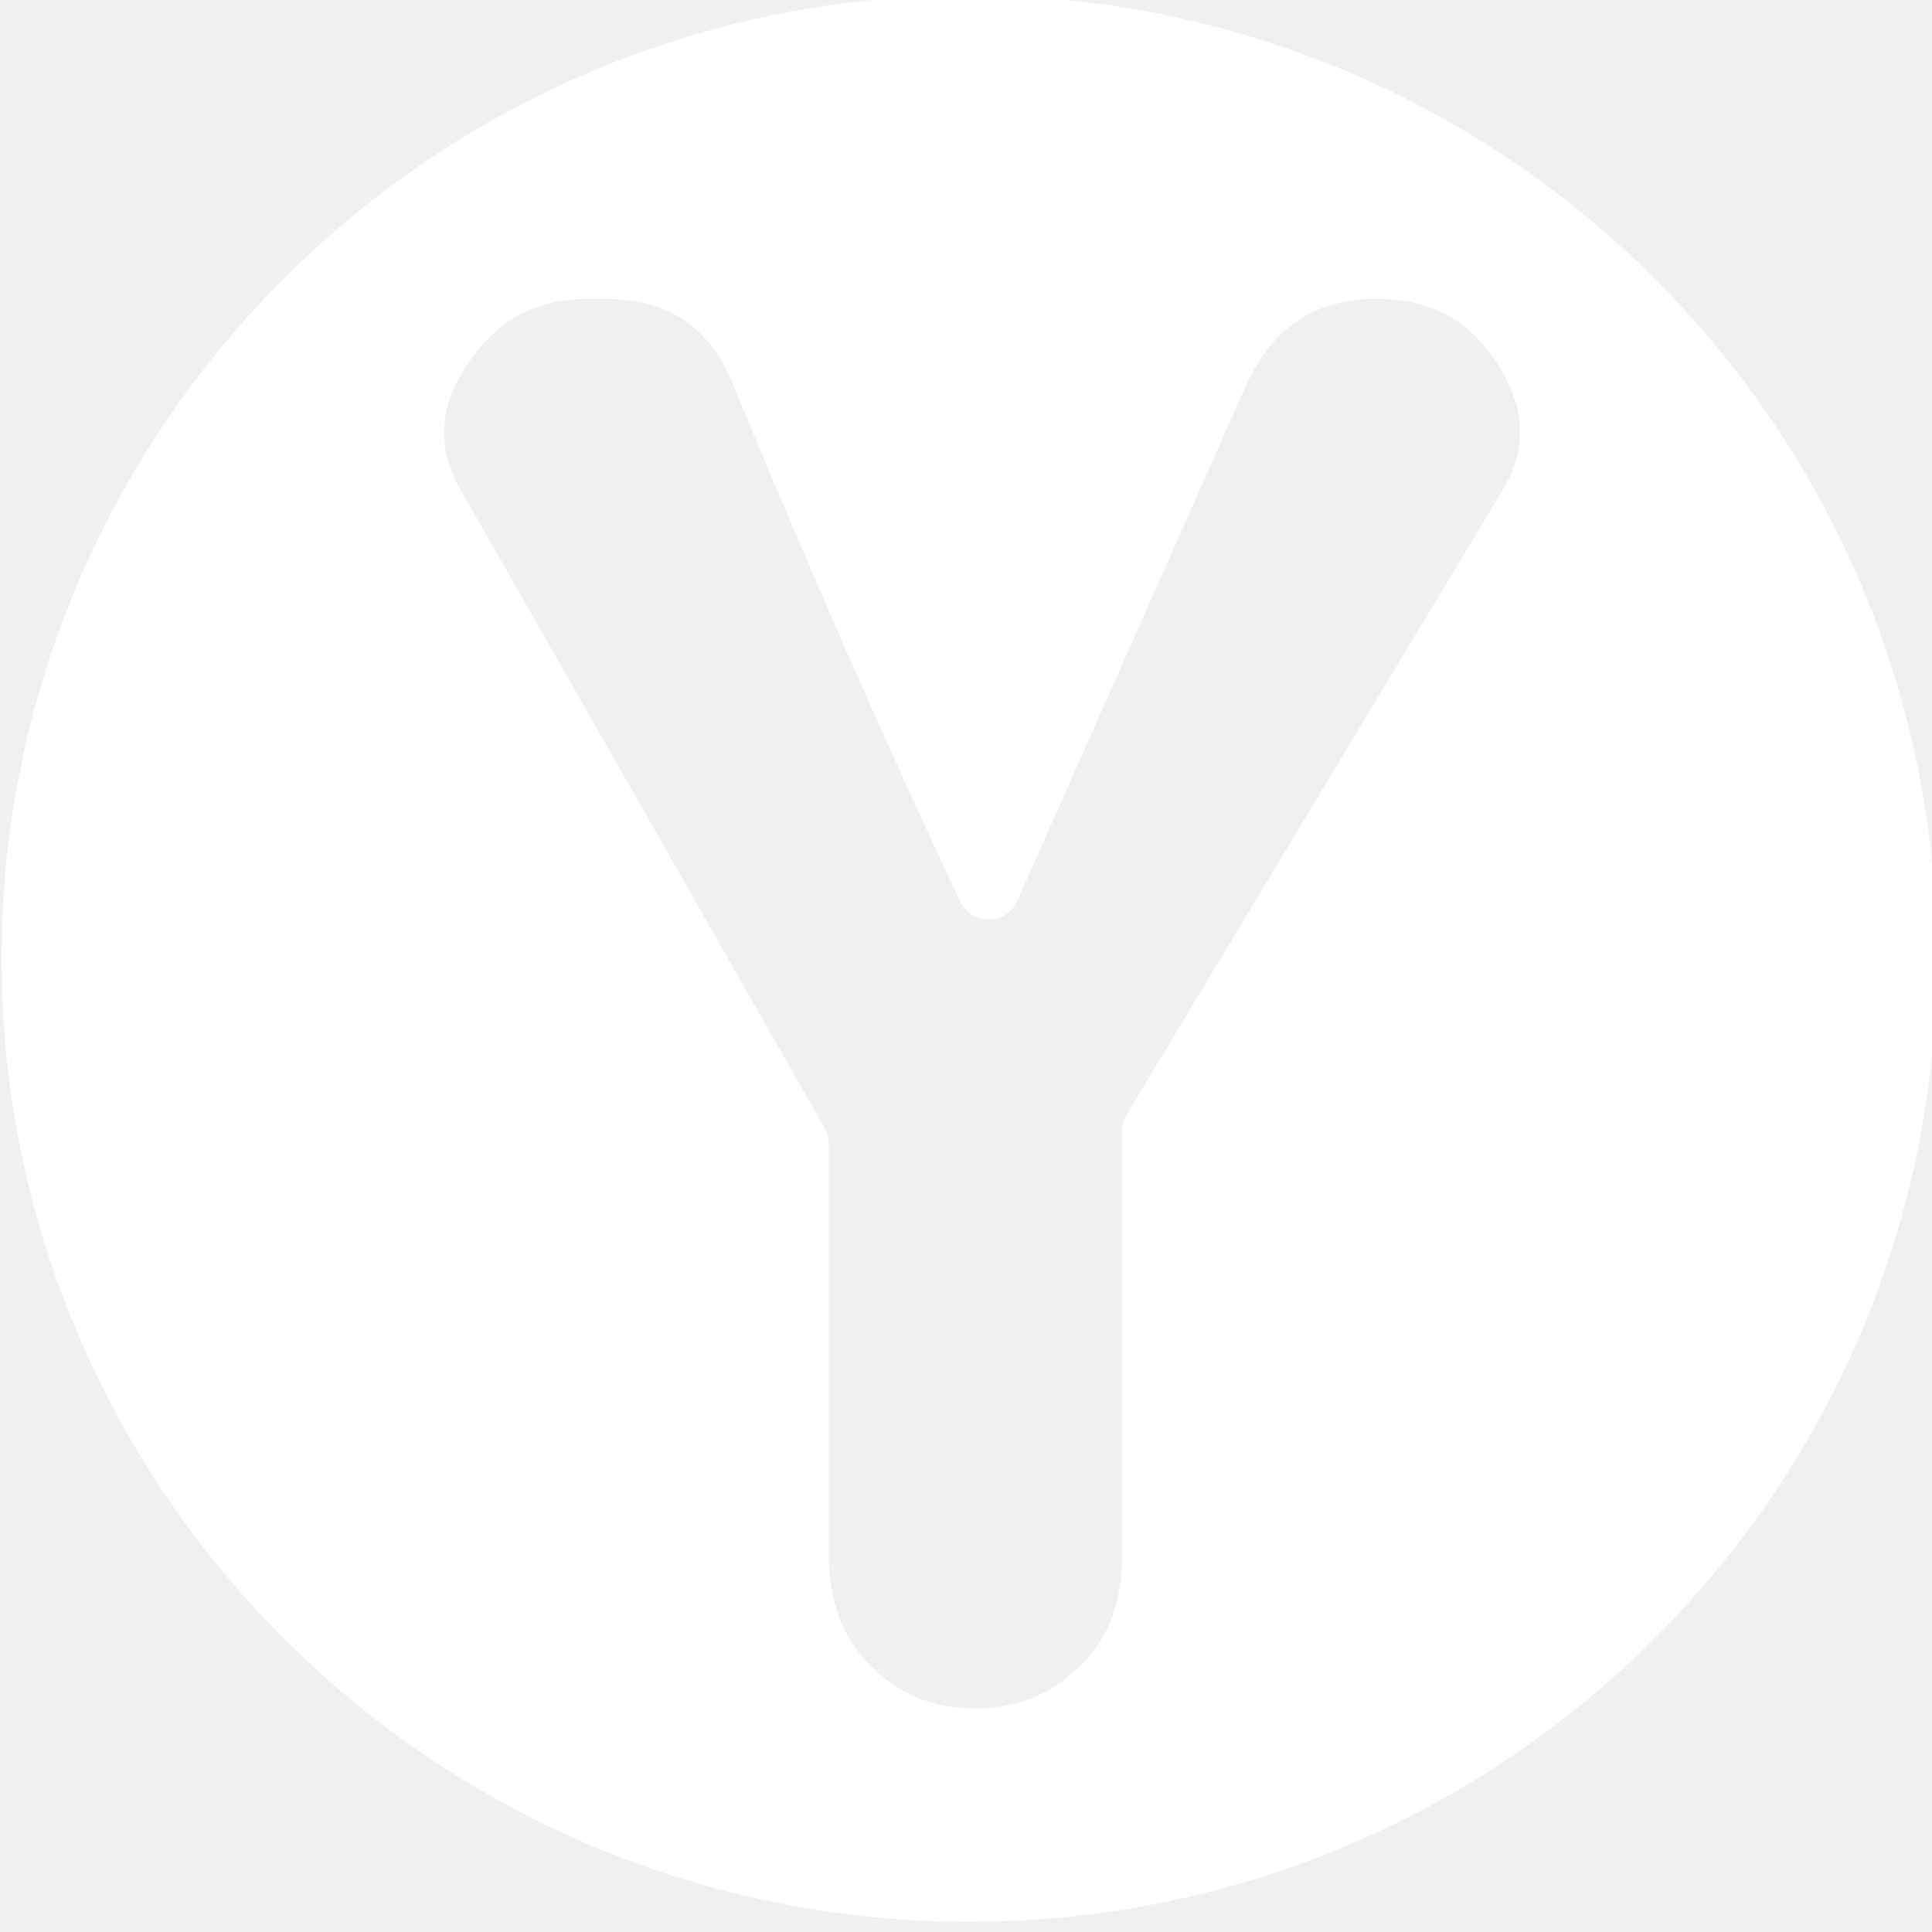
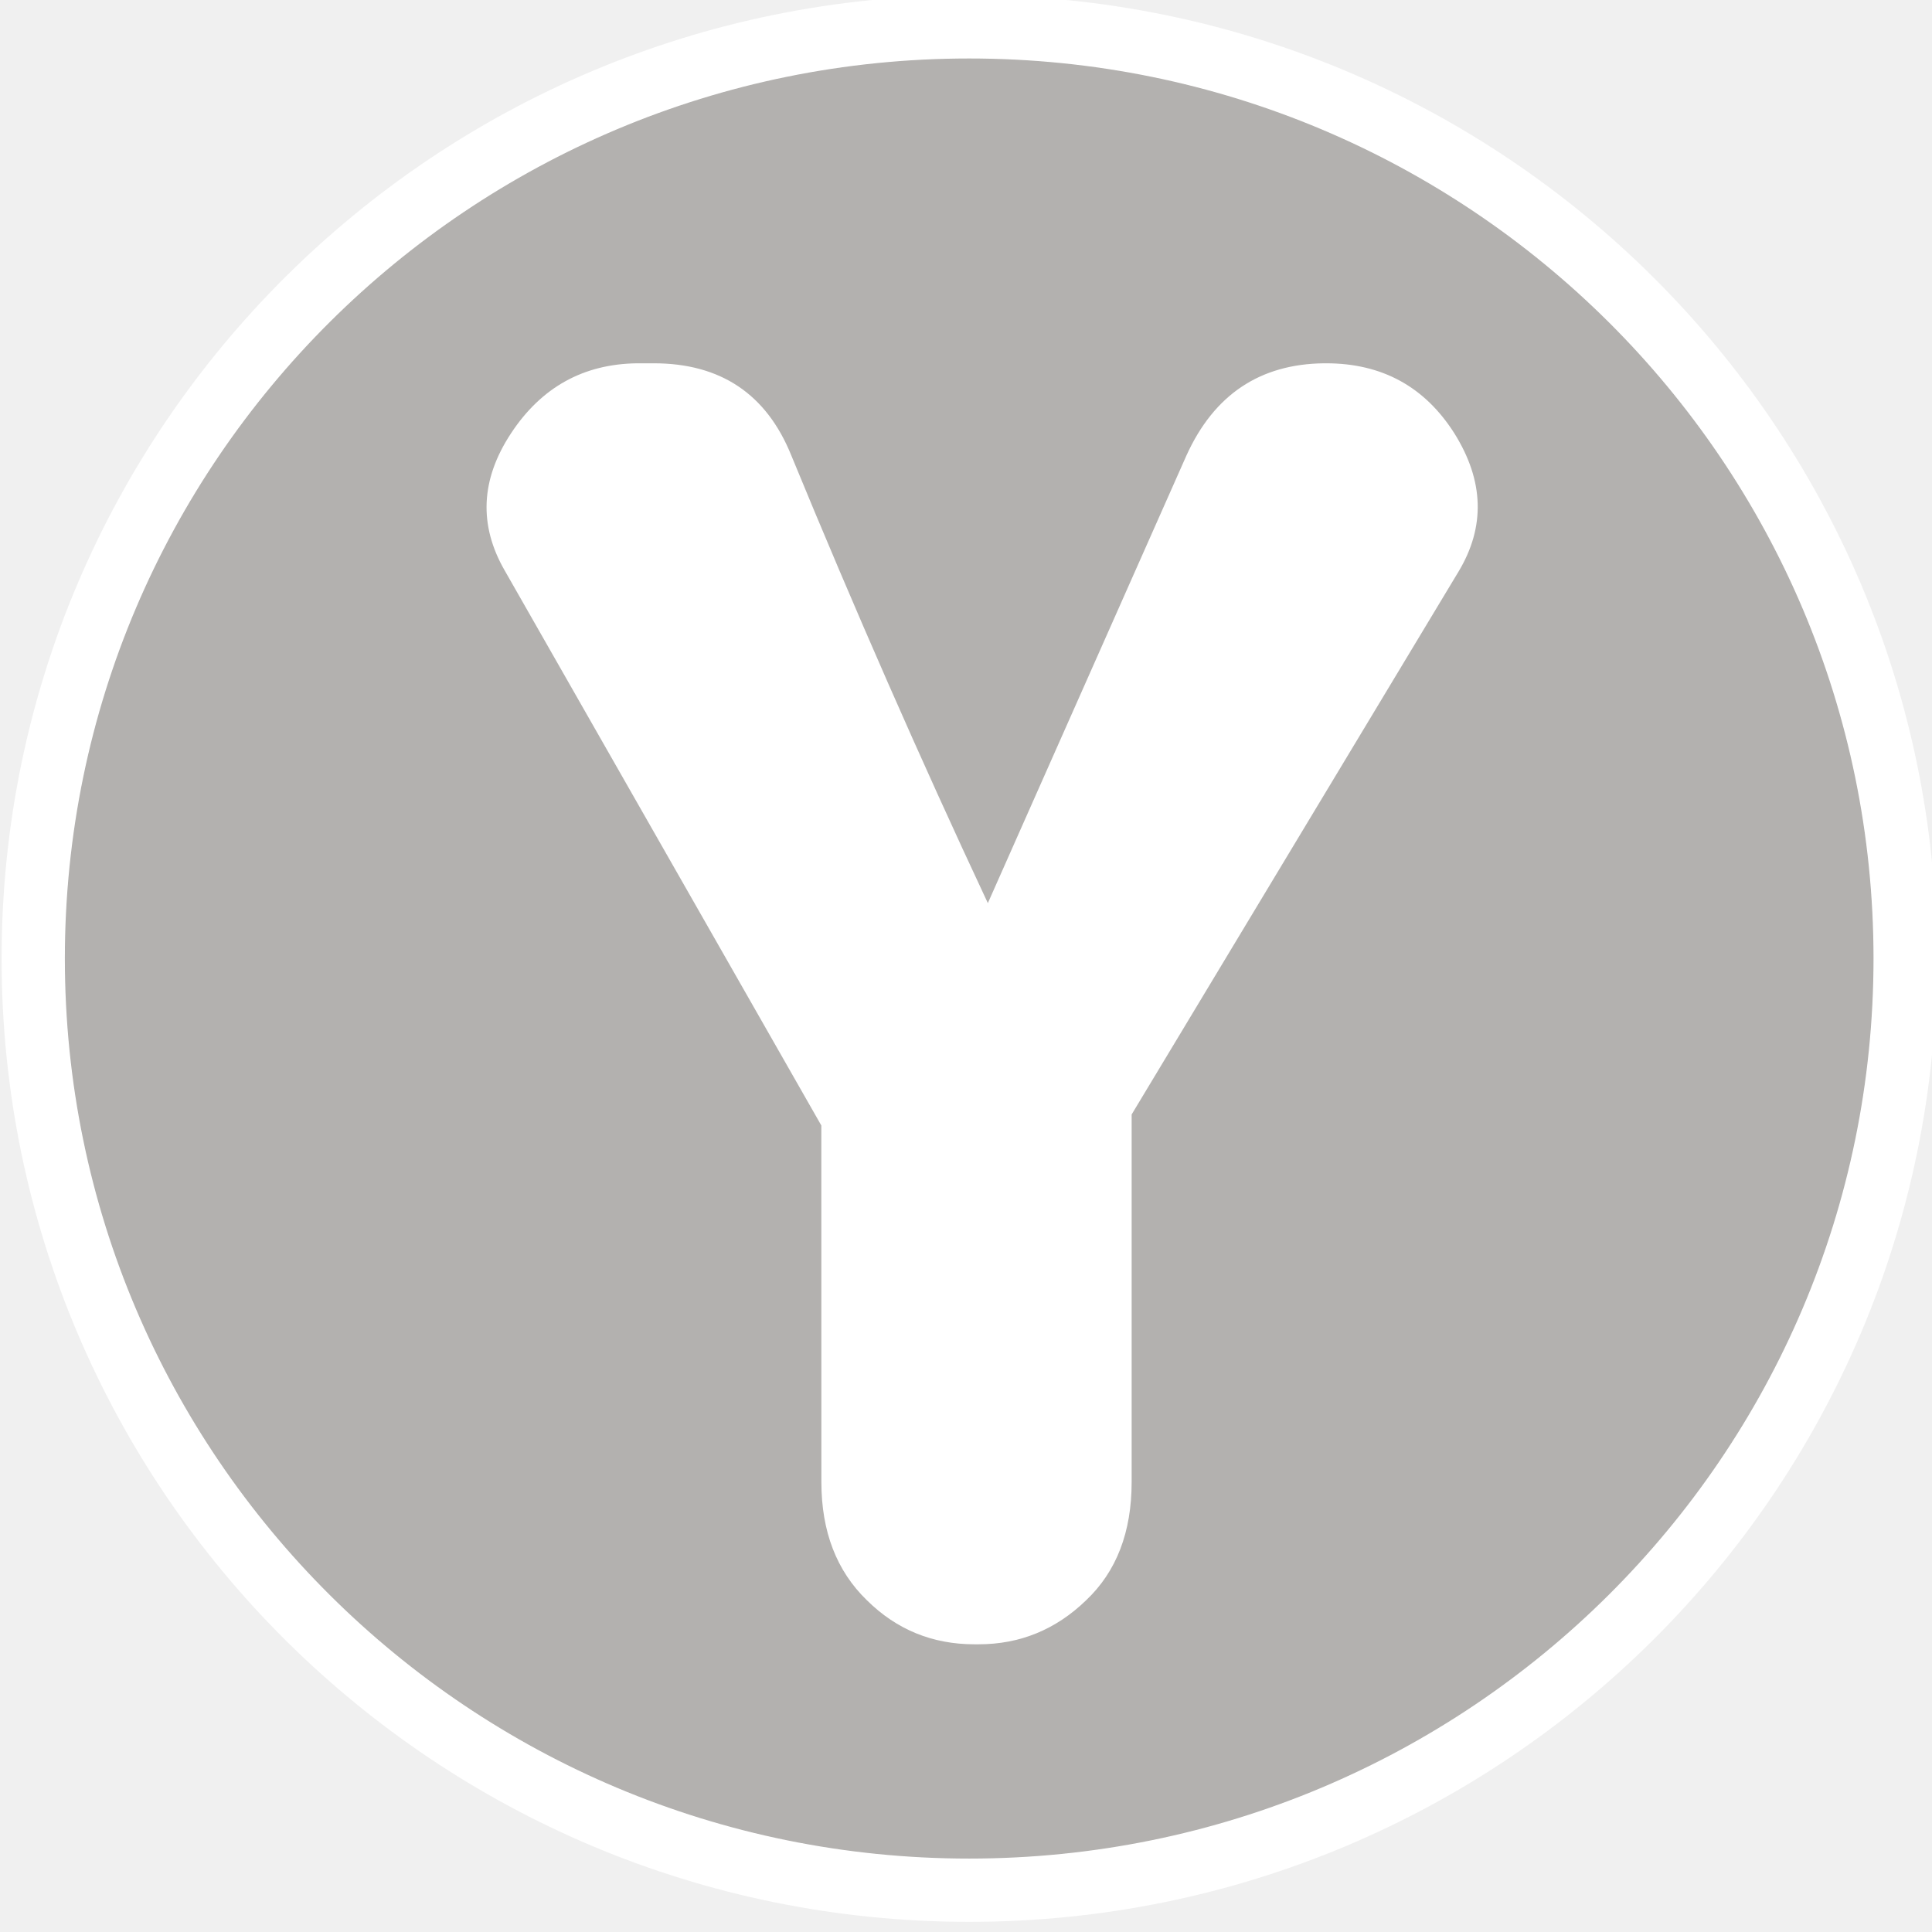
<svg xmlns="http://www.w3.org/2000/svg" width="150" height="150" viewBox="0 0 39.687 39.688" version="1.1" id="svg8">
  <defs id="defs2" />
  <g id="layer1" transform="translate(0,-257.3125)">
-     <path style="opacity:0.98;fill:#ffffff;fill-opacity:1;stroke:#ffffff;stroke-width:4.913;stroke-linecap:round;stroke-linejoin:round;stroke-miterlimit:4;stroke-dasharray:none;stroke-opacity:1" d="M 75.244 2.086 A 72.669 72.335 0 0 0 2.576 74.422 A 72.669 72.335 0 0 0 75.244 146.756 A 72.669 72.335 0 0 0 147.914 74.422 A 72.669 72.335 0 0 0 75.244 2.086 z M 45.451 20.754 L 46.928 20.754 C 52.898 20.754 56.991 23.494 59.207 28.977 C 64.869 42.742 70.716 56.062 76.748 68.934 L 94.475 28.977 C 96.937 23.554 101.028 20.813 106.752 20.754 L 106.938 20.754 C 111.923 20.754 115.738 22.838 118.385 27.01 C 121.031 31.241 121.154 35.353 118.754 39.346 L 89.582 87.795 L 89.582 120.6 C 89.582 125.069 88.228 128.586 85.52 131.148 C 82.811 133.77 79.611 135.08 75.918 135.08 L 75.549 135.08 C 71.794 135.08 68.594 133.77 65.947 131.148 C 63.239 128.526 61.885 125.009 61.885 120.6 L 61.885 88.777 L 33.635 39.256 C 31.296 35.204 31.479 31.122 34.188 27.01 C 36.896 22.898 40.65 20.813 45.451 20.754 z " transform="matrix(0.2645833,0,0,0.2645833,0,257.3125)" id="path10" />
+     <ellipse style="opacity:0.98;fill:#837f7c;fill-opacity:0.581;stroke:#ffffff;stroke-width:1.3;stroke-linecap:round;stroke-linejoin:round;stroke-miterlimit:4;stroke-dasharray:none;stroke-opacity:1" id="path10" cx="19.909" cy="277.003" rx="19.227" ry="19.139" />
+     <g aria-label="Y" transform="matrix(1.088,0,0,1.053434,55.08111,228.6048)" style="font-style:normal;font-weight:normal;font-size:40px;line-height:125%;font-family:sans-serif;letter-spacing:0px;word-spacing:0px;fill:#000000;fill-opacity:1;stroke:none;stroke-width:1px;stroke-linecap:butt;stroke-linejoin:miter;stroke-opacity:1" id="flowRoot817">
+       <path d="m -35.119,49.199 -5.977,-10.82 q -0.742,-1.328 0.117,-2.676 0.859,-1.348 2.383,-1.367 h 0.312 q 1.895,0 2.598,1.797 1.797,4.512 3.711,8.73 l 3.75,-8.73 q 0.781,-1.777 2.598,-1.797 h 0.039 q 1.582,0 2.422,1.367 0.84,1.387 0.078,2.695 l -6.172,10.586 v 7.168 q 0,1.465 -0.859,2.305 -0.859,0.859 -2.031,0.859 h -0.078 q -1.191,0 -2.031,-0.859 -0.859,-0.859 -0.859,-2.305 z" style="font-style:normal;font-variant:normal;font-weight:normal;font-stretch:normal;font-family:Dyuthi;-inkscape-font-specification:Dyuthi;fill:#ffffff" id="path910" />
+     </g>
  </g>
</svg>
